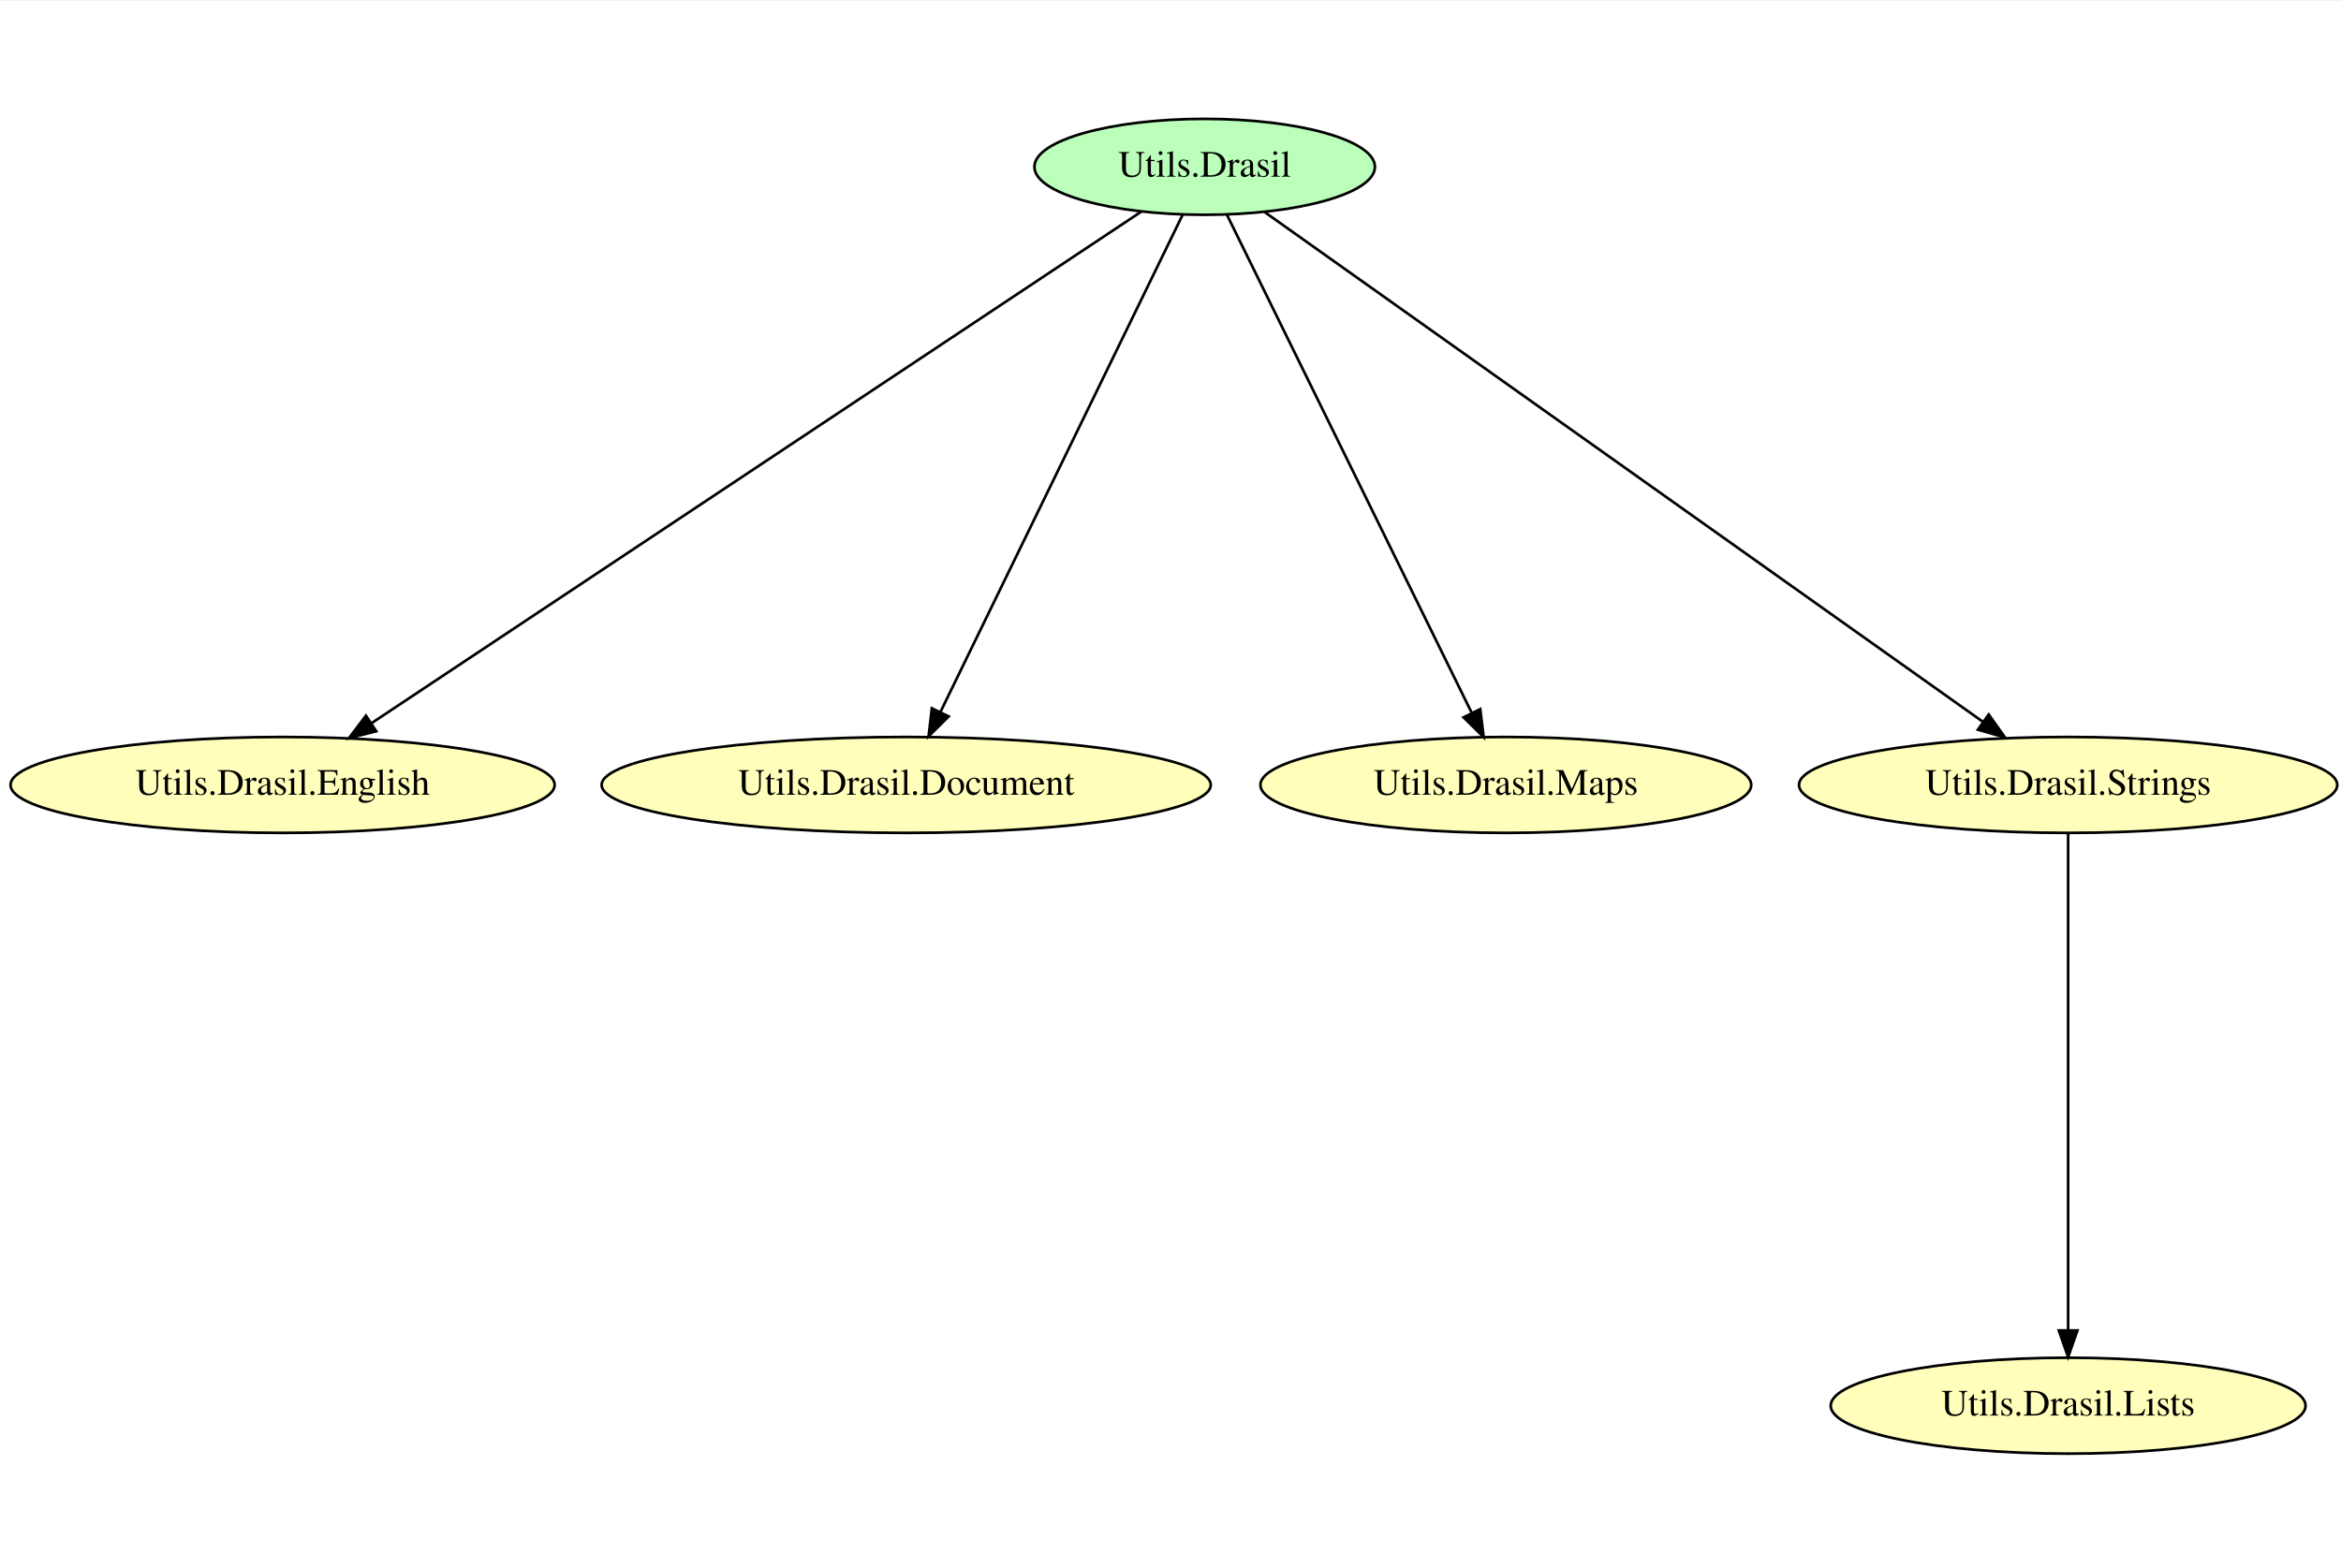
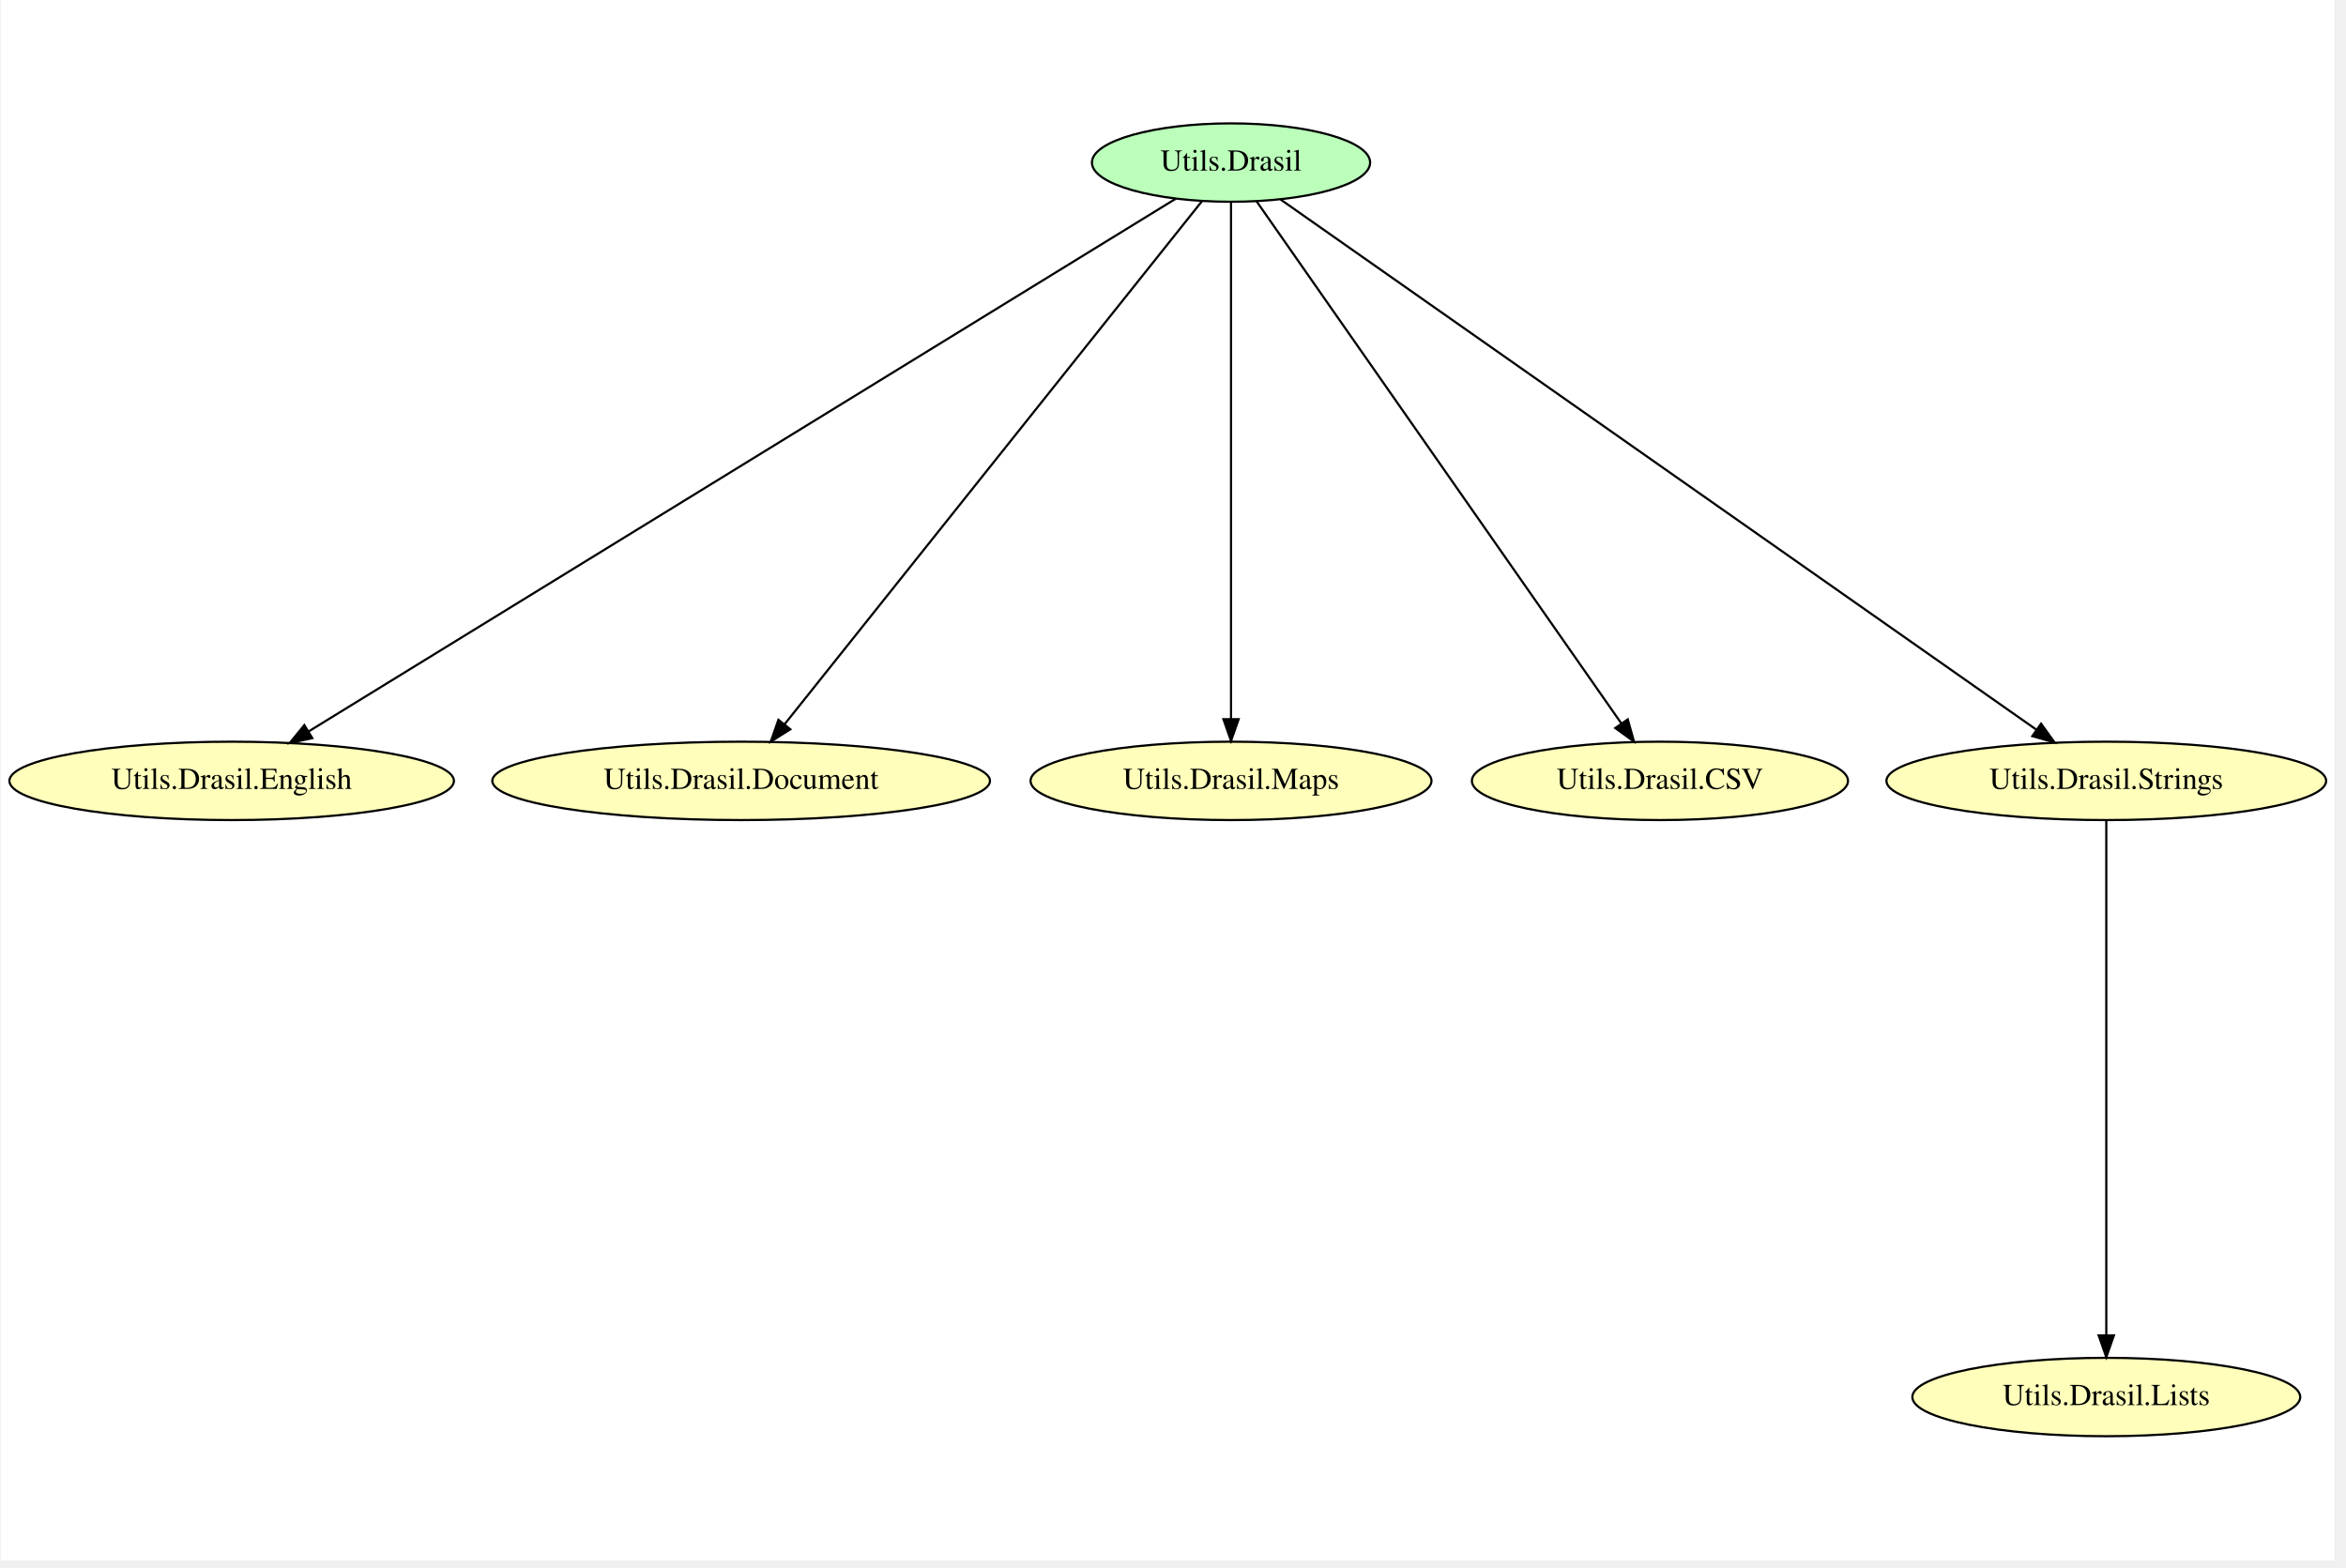
- <svg xmlns="http://www.w3.org/2000/svg" width="430pt" height="288pt" viewBox="0.00 0.00 430.43 288.00">
-   <g id="graph0" class="graph" transform="scale(0.49 0.49) rotate(0) translate(4 585.33)">
-     <polygon fill="white" stroke="transparent" points="-4,4 -4,-585.33 876.78,-585.33 876.78,4 -4,4" />
+ <svg xmlns="http://www.w3.org/2000/svg" width="431pt" height="288pt" viewBox="0.00 0.00 430.71 288.00">
+   <g id="graph0" class="graph" transform="scale(0.4 0.4) rotate(0) translate(4 712.67)">
+     <polygon fill="white" stroke="transparent" points="-4,4 -4,-712.67 1067.78,-712.67 1067.78,4 -4,4" />
    <g id="node1" class="node">
-       <ellipse fill="#bbffbb" stroke="black" cx="448.04" cy="-523" rx="63.89" ry="18" />
-       <text text-anchor="middle" x="448.04" y="-519.3" font-family="Times,serif" font-size="14.00">Utils.Drasil</text>
+       <ellipse fill="#bbffbb" stroke="black" cx="561.04" cy="-638" rx="63.89" ry="18" />
+       <text text-anchor="middle" x="561.04" y="-634.3" font-family="Times,serif" font-size="14.00">Utils.Drasil</text>
    </g>
    <g id="node3" class="node">
-       <ellipse fill="#ffffbb" stroke="black" cx="102.04" cy="-291" rx="102.08" ry="18" />
-       <text text-anchor="middle" x="102.04" y="-287.3" font-family="Times,serif" font-size="14.00">Utils.Drasil.English</text>
+       <ellipse fill="#ffffbb" stroke="black" cx="102.04" cy="-354" rx="102.08" ry="18" />
+       <text text-anchor="middle" x="102.04" y="-350.3" font-family="Times,serif" font-size="14.00">Utils.Drasil.English</text>
+     </g>
+     <g id="edge5" class="edge">
+       <path fill="none" stroke="black" d="M535.71,-621.44C458.58,-574.05 226.46,-431.44 137.38,-376.71" />
+       <polygon fill="black" stroke="black" points="139.07,-373.64 128.72,-371.39 135.41,-379.61 139.07,-373.64" />
+     </g>
+     <g id="node4" class="node">
+       <ellipse fill="#ffffbb" stroke="black" cx="336.04" cy="-354" rx="114.28" ry="18" />
+       <text text-anchor="middle" x="336.04" y="-350.3" font-family="Times,serif" font-size="14.00">Utils.Drasil.Document</text>
    </g>
    <g id="edge4" class="edge">
-       <path fill="none" stroke="black" d="M424.26,-506.19C363.94,-466.09 204.83,-360.33 135.33,-314.13" />
-       <polygon fill="black" stroke="black" points="137.18,-311.16 126.92,-308.54 133.31,-316.99 137.18,-311.16" />
+       <path fill="none" stroke="black" d="M547.64,-620.2C509.67,-572.61 401.18,-436.64 356.08,-380.12" />
+       <polygon fill="black" stroke="black" points="358.63,-377.7 349.66,-372.06 353.16,-382.06 358.63,-377.7" />
    </g>
-     <g id="node4" class="node">
-       <ellipse fill="#ffffbb" stroke="black" cx="336.04" cy="-291" rx="114.28" ry="18" />
-       <text text-anchor="middle" x="336.04" y="-287.3" font-family="Times,serif" font-size="14.00">Utils.Drasil.Document</text>
+     <g id="node5" class="node">
+       <ellipse fill="#ffffbb" stroke="black" cx="561.04" cy="-354" rx="92.08" ry="18" />
+       <text text-anchor="middle" x="561.04" y="-350.3" font-family="Times,serif" font-size="14.00">Utils.Drasil.Maps</text>
    </g>
    <g id="edge3" class="edge">
-       <path fill="none" stroke="black" d="M439.81,-505.09C420.48,-465.39 372.08,-366.02 348.86,-318.33" />
-       <polygon fill="black" stroke="black" points="351.97,-316.71 344.44,-309.25 345.67,-319.77 351.97,-316.71" />
+       <path fill="none" stroke="black" d="M561.04,-619.78C561.04,-572.49 561.04,-440.26 561.04,-382.54" />
+       <polygon fill="black" stroke="black" points="564.54,-382.35 561.04,-372.35 557.54,-382.35 564.54,-382.35" />
    </g>
-     <g id="node5" class="node">
-       <ellipse fill="#ffffbb" stroke="black" cx="561.04" cy="-291" rx="92.08" ry="18" />
-       <text text-anchor="middle" x="561.04" y="-287.3" font-family="Times,serif" font-size="14.00">Utils.Drasil.Maps</text>
+     <g id="node6" class="node">
+       <ellipse fill="#ffffbb" stroke="black" cx="758.04" cy="-354" rx="86.38" ry="18" />
+       <text text-anchor="middle" x="758.04" y="-350.3" font-family="Times,serif" font-size="14.00">Utils.Drasil.CSV</text>
    </g>
    <g id="edge2" class="edge">
-       <path fill="none" stroke="black" d="M456.35,-505.09C475.9,-465.29 524.92,-365.53 548.28,-317.98" />
-       <polygon fill="black" stroke="black" points="551.45,-319.46 552.72,-308.94 545.17,-316.37 551.45,-319.46" />
+       <path fill="none" stroke="black" d="M572.77,-620.2C605.95,-572.71 700.62,-437.2 740.25,-380.47" />
+       <polygon fill="black" stroke="black" points="743.26,-382.27 746.12,-372.06 737.52,-378.26 743.26,-382.27" />
    </g>
-     <g id="node6" class="node">
-       <ellipse fill="#ffffbb" stroke="black" cx="772.04" cy="-291" rx="100.98" ry="18" />
-       <text text-anchor="middle" x="772.04" y="-287.3" font-family="Times,serif" font-size="14.00">Utils.Drasil.Strings</text>
+     <g id="node7" class="node">
+       <ellipse fill="#ffffbb" stroke="black" cx="963.04" cy="-354" rx="100.98" ry="18" />
+       <text text-anchor="middle" x="963.04" y="-350.3" font-family="Times,serif" font-size="14.00">Utils.Drasil.Strings</text>
    </g>
    <g id="edge1" class="edge">
-       <path fill="none" stroke="black" d="M470.57,-506.01C527.01,-465.94 674.66,-361.13 740.06,-314.7" />
-       <polygon fill="black" stroke="black" points="742.23,-317.45 748.36,-308.81 738.18,-311.74 742.23,-317.45" />
+       <path fill="none" stroke="black" d="M583.81,-621.03C651.54,-573.52 851.94,-432.94 930.72,-377.67" />
+       <polygon fill="black" stroke="black" points="933.09,-380.28 939.27,-371.67 929.07,-374.55 933.09,-380.28" />
    </g>
    <g id="node2" class="node">
-       <ellipse fill="#ffffbb" stroke="black" cx="772.04" cy="-58" rx="89.08" ry="18" />
-       <text text-anchor="middle" x="772.04" y="-54.3" font-family="Times,serif" font-size="14.00">Utils.Drasil.Lists</text>
+       <ellipse fill="#ffffbb" stroke="black" cx="963.04" cy="-71" rx="89.08" ry="18" />
+       <text text-anchor="middle" x="963.04" y="-67.3" font-family="Times,serif" font-size="14.00">Utils.Drasil.Lists</text>
    </g>
-     <g id="edge5" class="edge">
-       <path fill="none" stroke="black" d="M772.04,-272.64C772.04,-232.82 772.04,-134.69 772.04,-86.54" />
-       <polygon fill="black" stroke="black" points="775.54,-86.25 772.04,-76.25 768.54,-86.25 775.54,-86.25" />
+     <g id="edge6" class="edge">
+       <path fill="none" stroke="black" d="M963.04,-335.85C963.04,-288.72 963.04,-156.96 963.04,-99.44" />
+       <polygon fill="black" stroke="black" points="966.54,-99.29 963.04,-89.29 959.54,-99.29 966.54,-99.29" />
    </g>
  </g>
</svg>
